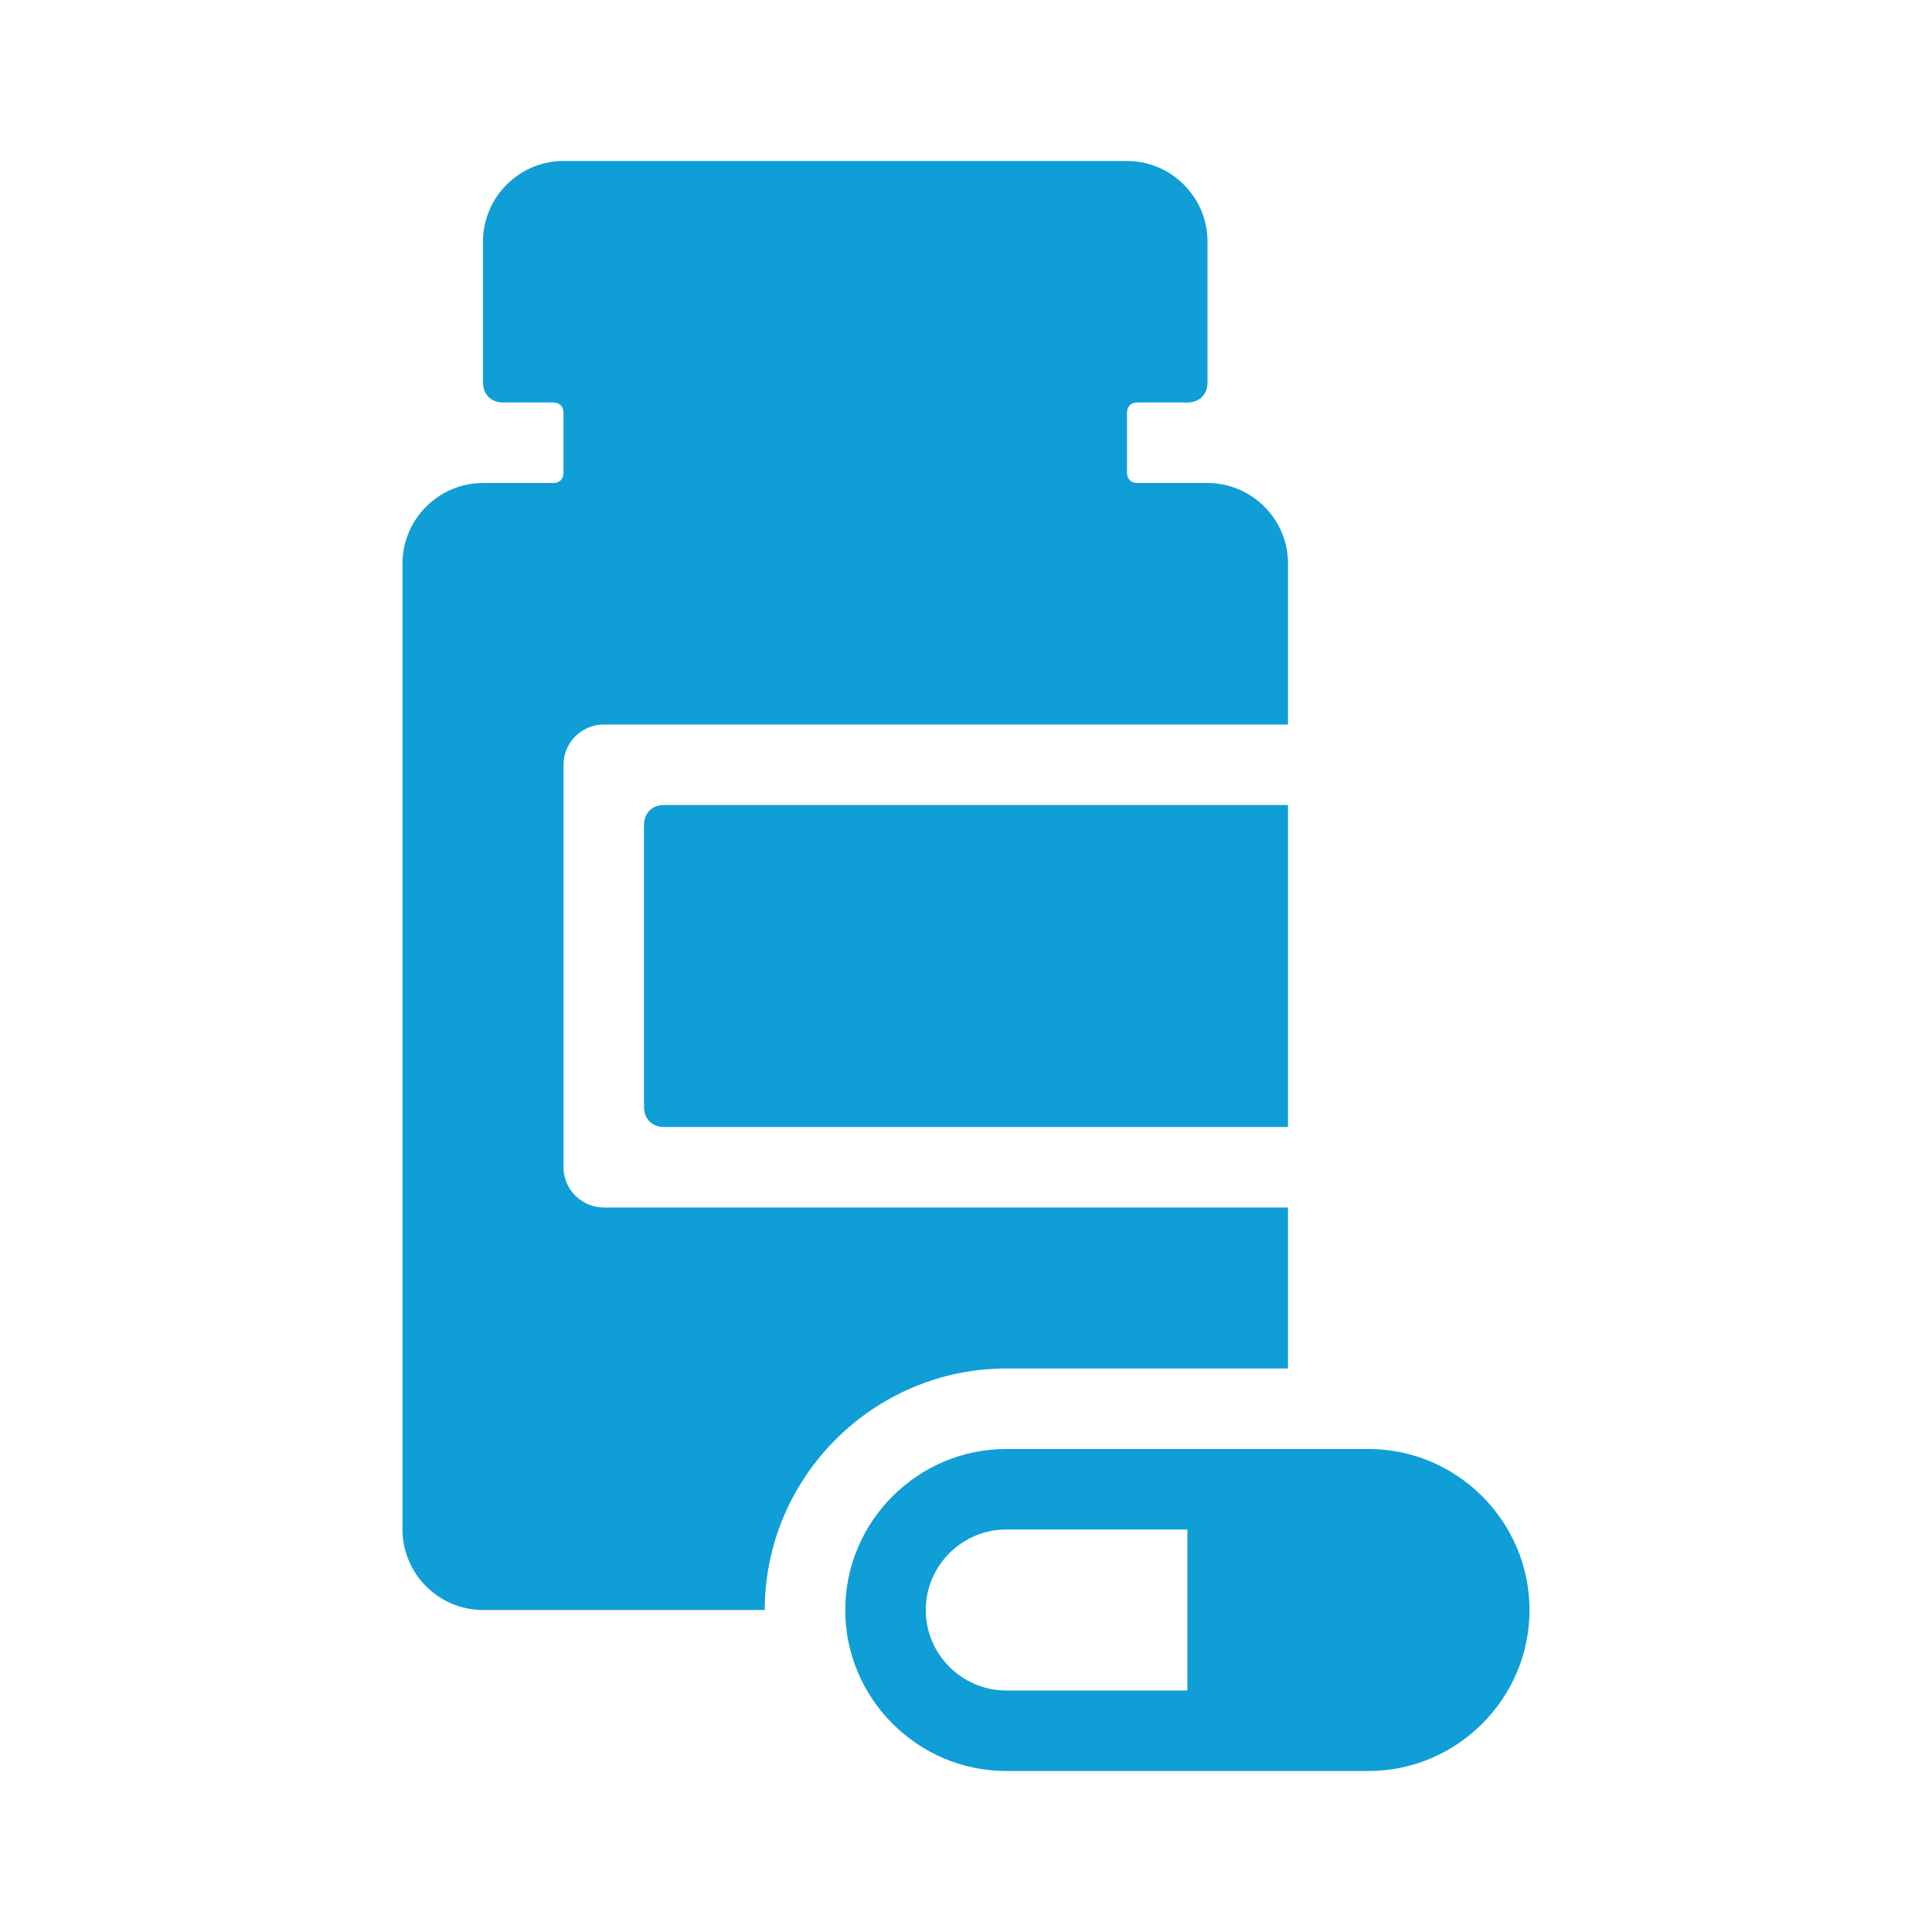
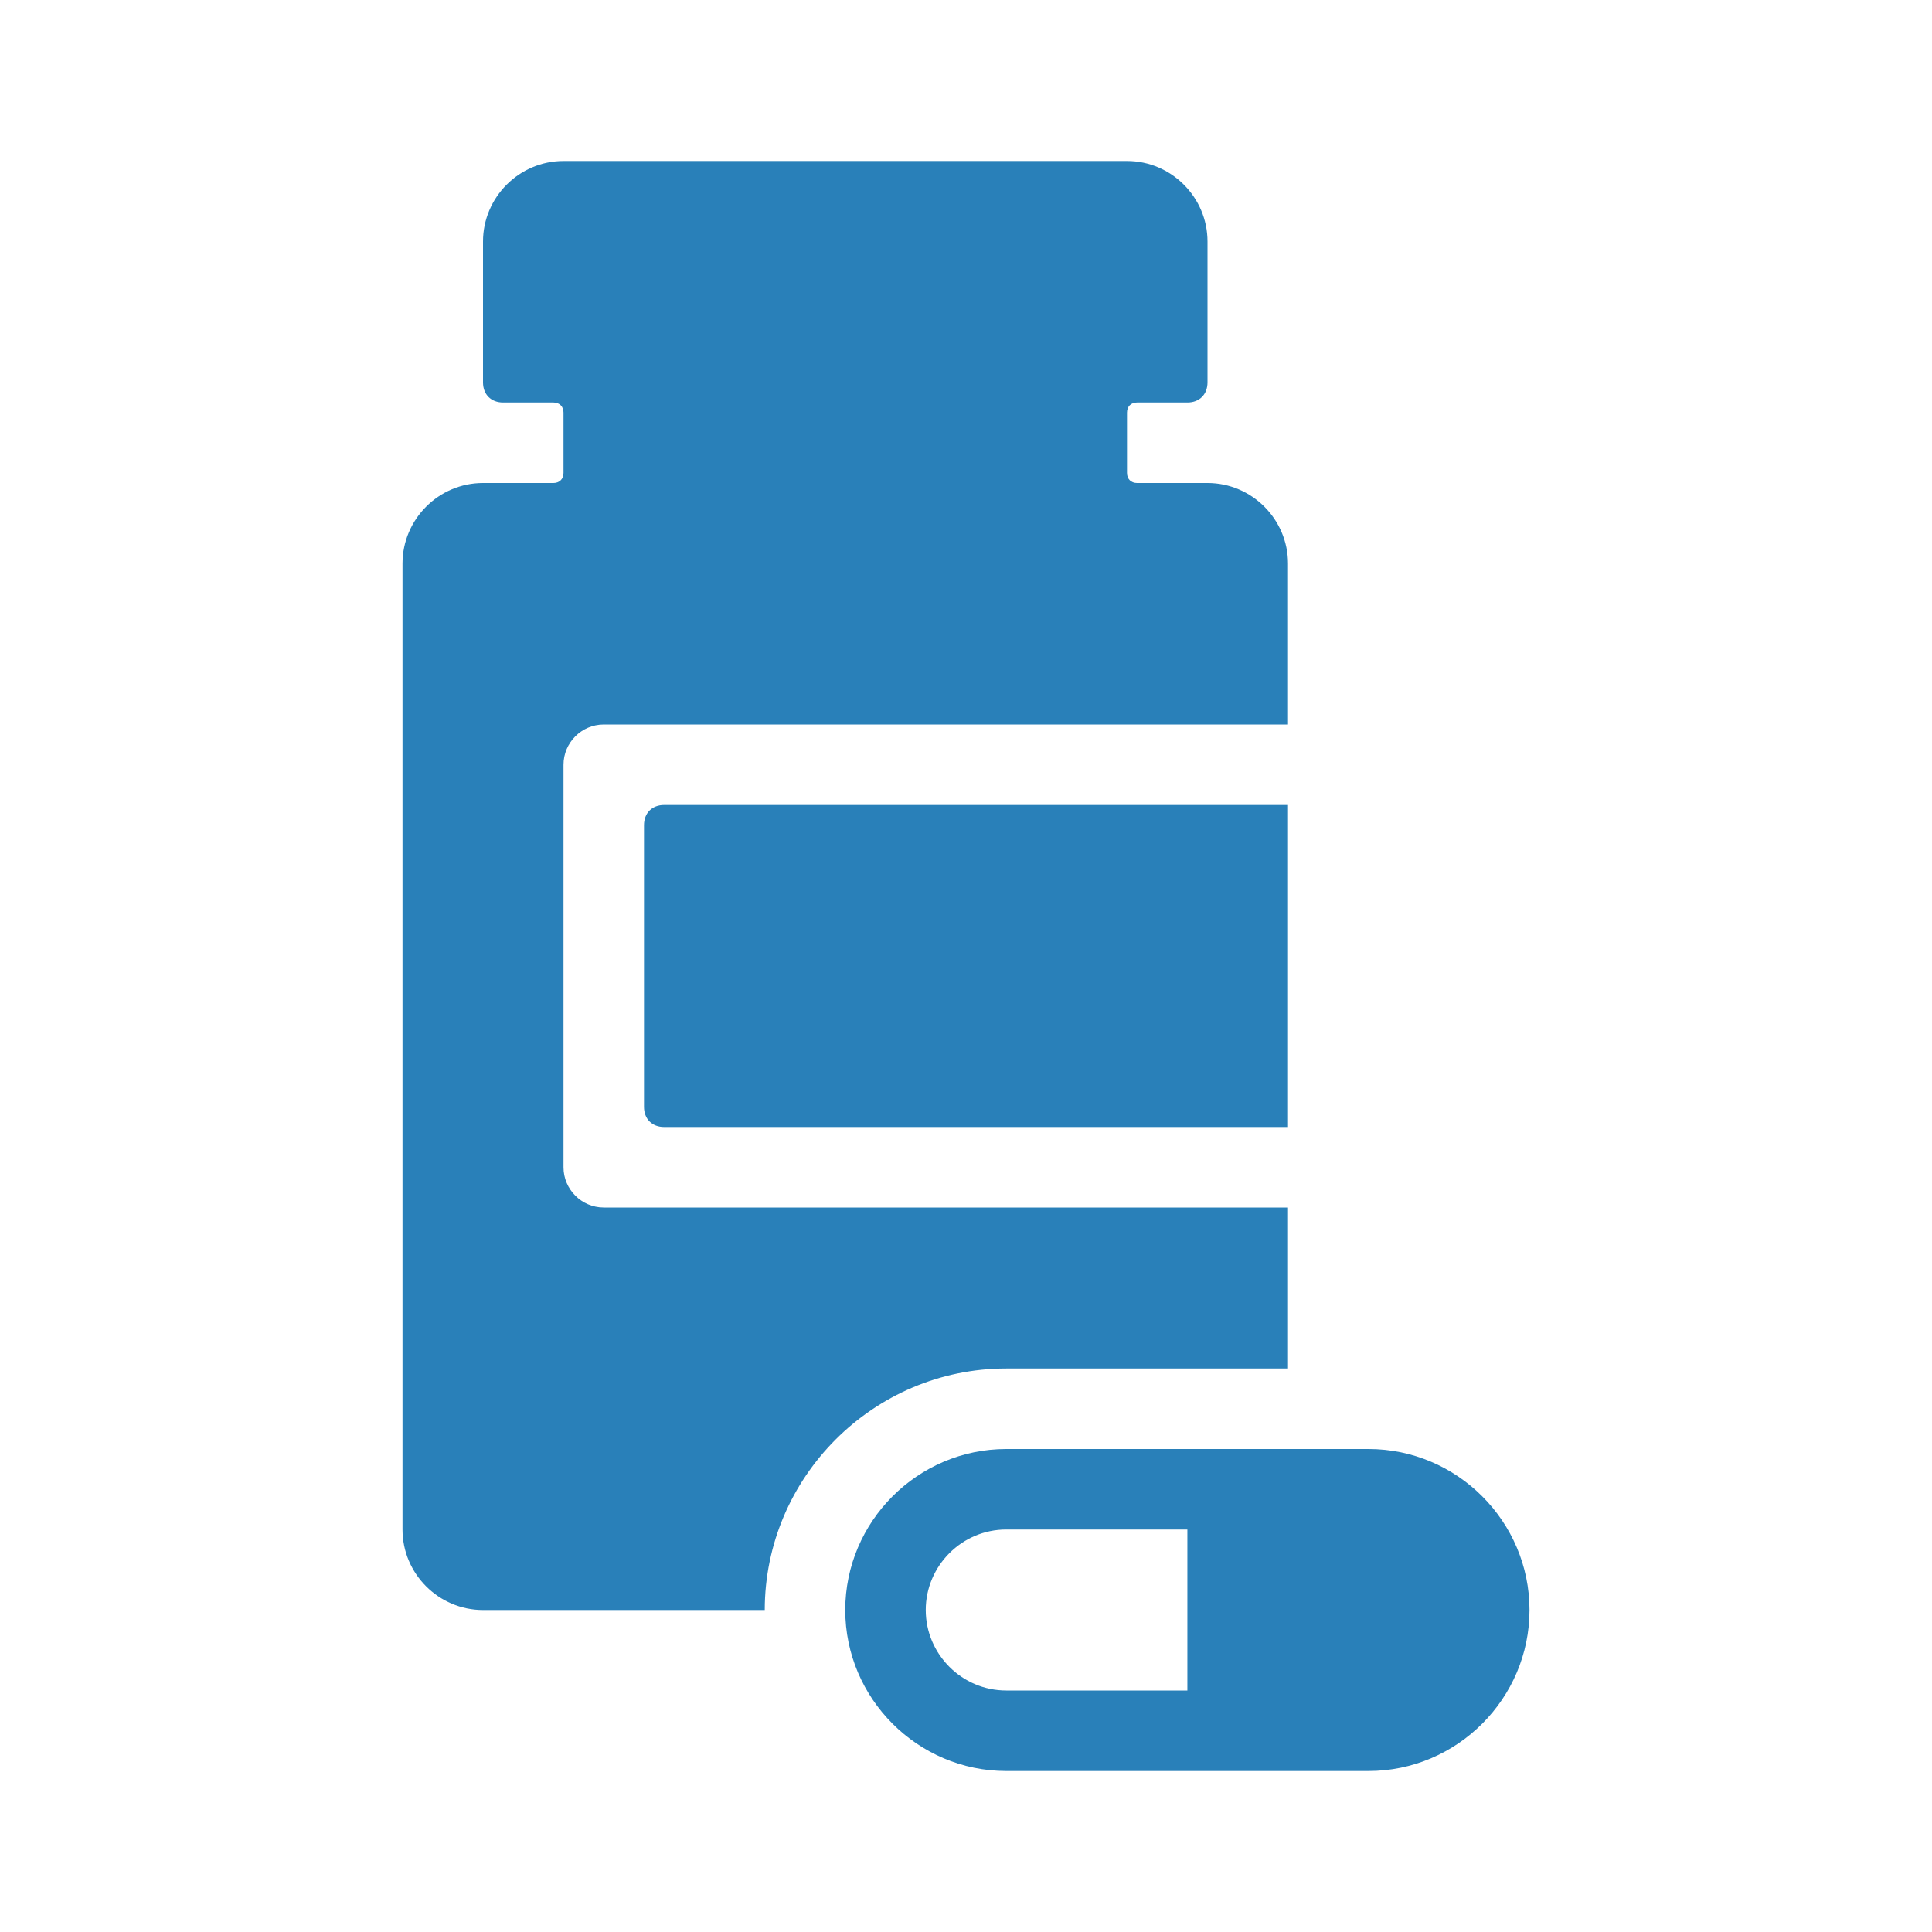
<svg xmlns="http://www.w3.org/2000/svg" width="96" height="96" xml:space="preserve" overflow="hidden">
-   <g transform="translate(-61 -429)">
-     <path d="M125 497 125 489 91 489C89.9 489 89 488.1 89 487L89 467C89 465.9 89.9 465 91 465L125 465 125 457C125 454.8 123.2 453 121 453L117.5 453C117.2 453 117 452.8 117 452.5L117 449.5C117 449.2 117.2 449 117.5 449L120 449C120.6 449 121 448.6 121 448L121 441C121 438.8 119.2 437 117 437L89 437C86.8 437 85 438.8 85 441L85 448C85 448.6 85.4 449 86 449L88.5 449C88.8 449 89 449.2 89 449.5L89 452.5C89 452.8 88.8 453 88.5 453L85 453C82.8 453 81 454.8 81 457L81 505C81 507.2 82.8 509 85 509L99 509C99 502.4 104.4 497 111 497L125 497Z" fill="#0F9ED5" />
-     <path d="M93 470 93 484C93 484.6 93.4 485 94 485L125 485 125 469 94 469C93.4 469 93 469.4 93 470Z" fill="#0F9ED5" />
-     <path d="M120 513 111 513C108.8 513 107 511.2 107 509 107 506.8 108.8 505 111 505L120 505 120 513ZM129 501 111 501C106.6 501 103 504.6 103 509 103 513.4 106.6 517 111 517L129 517C133.4 517 137 513.4 137 509 137 504.6 133.4 501 129 501Z" fill="#0F9ED5" />
+   <g transform="translate(-9 -420)">
+     <path d="M73 488 73 480 39 480C37.9 480 37 479.1 37 478L37 458C37 456.9 37.9 456 39 456L73 456 73 448C73 445.8 71.2 444 69 444L65.5 444C65.2 444 65 443.8 65 443.5L65 440.5C65 440.2 65.2 440 65.5 440L68 440C68.6 440 69 439.6 69 439L69 432C69 429.8 67.2 428 65 428L37 428C34.8 428 33 429.8 33 432L33 439C33 439.6 33.4 440 34 440L36.5 440C36.8 440 37 440.2 37 440.5L37 443.5C37 443.8 36.8 444 36.5 444L33 444C30.8 444 29 445.8 29 448L29 496C29 498.2 30.8 500 33 500L47 500C47 493.4 52.4 488 59 488L73 488Z" fill="#2980B9" />
+     <path d="M41 461 41 475C41 475.6 41.4 476 42 476L73 476 73 460 42 460C41.4 460 41 460.4 41 461Z" fill="#2980B9" />
+     <path d="M68 504 59 504C56.8 504 55 502.2 55 500 55 497.8 56.8 496 59 496L68 496 68 504ZM77 492 59 492C54.6 492 51 495.6 51 500 51 504.4 54.6 508 59 508L77 508C81.4 508 85 504.4 85 500 85 495.6 81.4 492 77 492Z" fill="#2980B9" />
  </g>
</svg>
